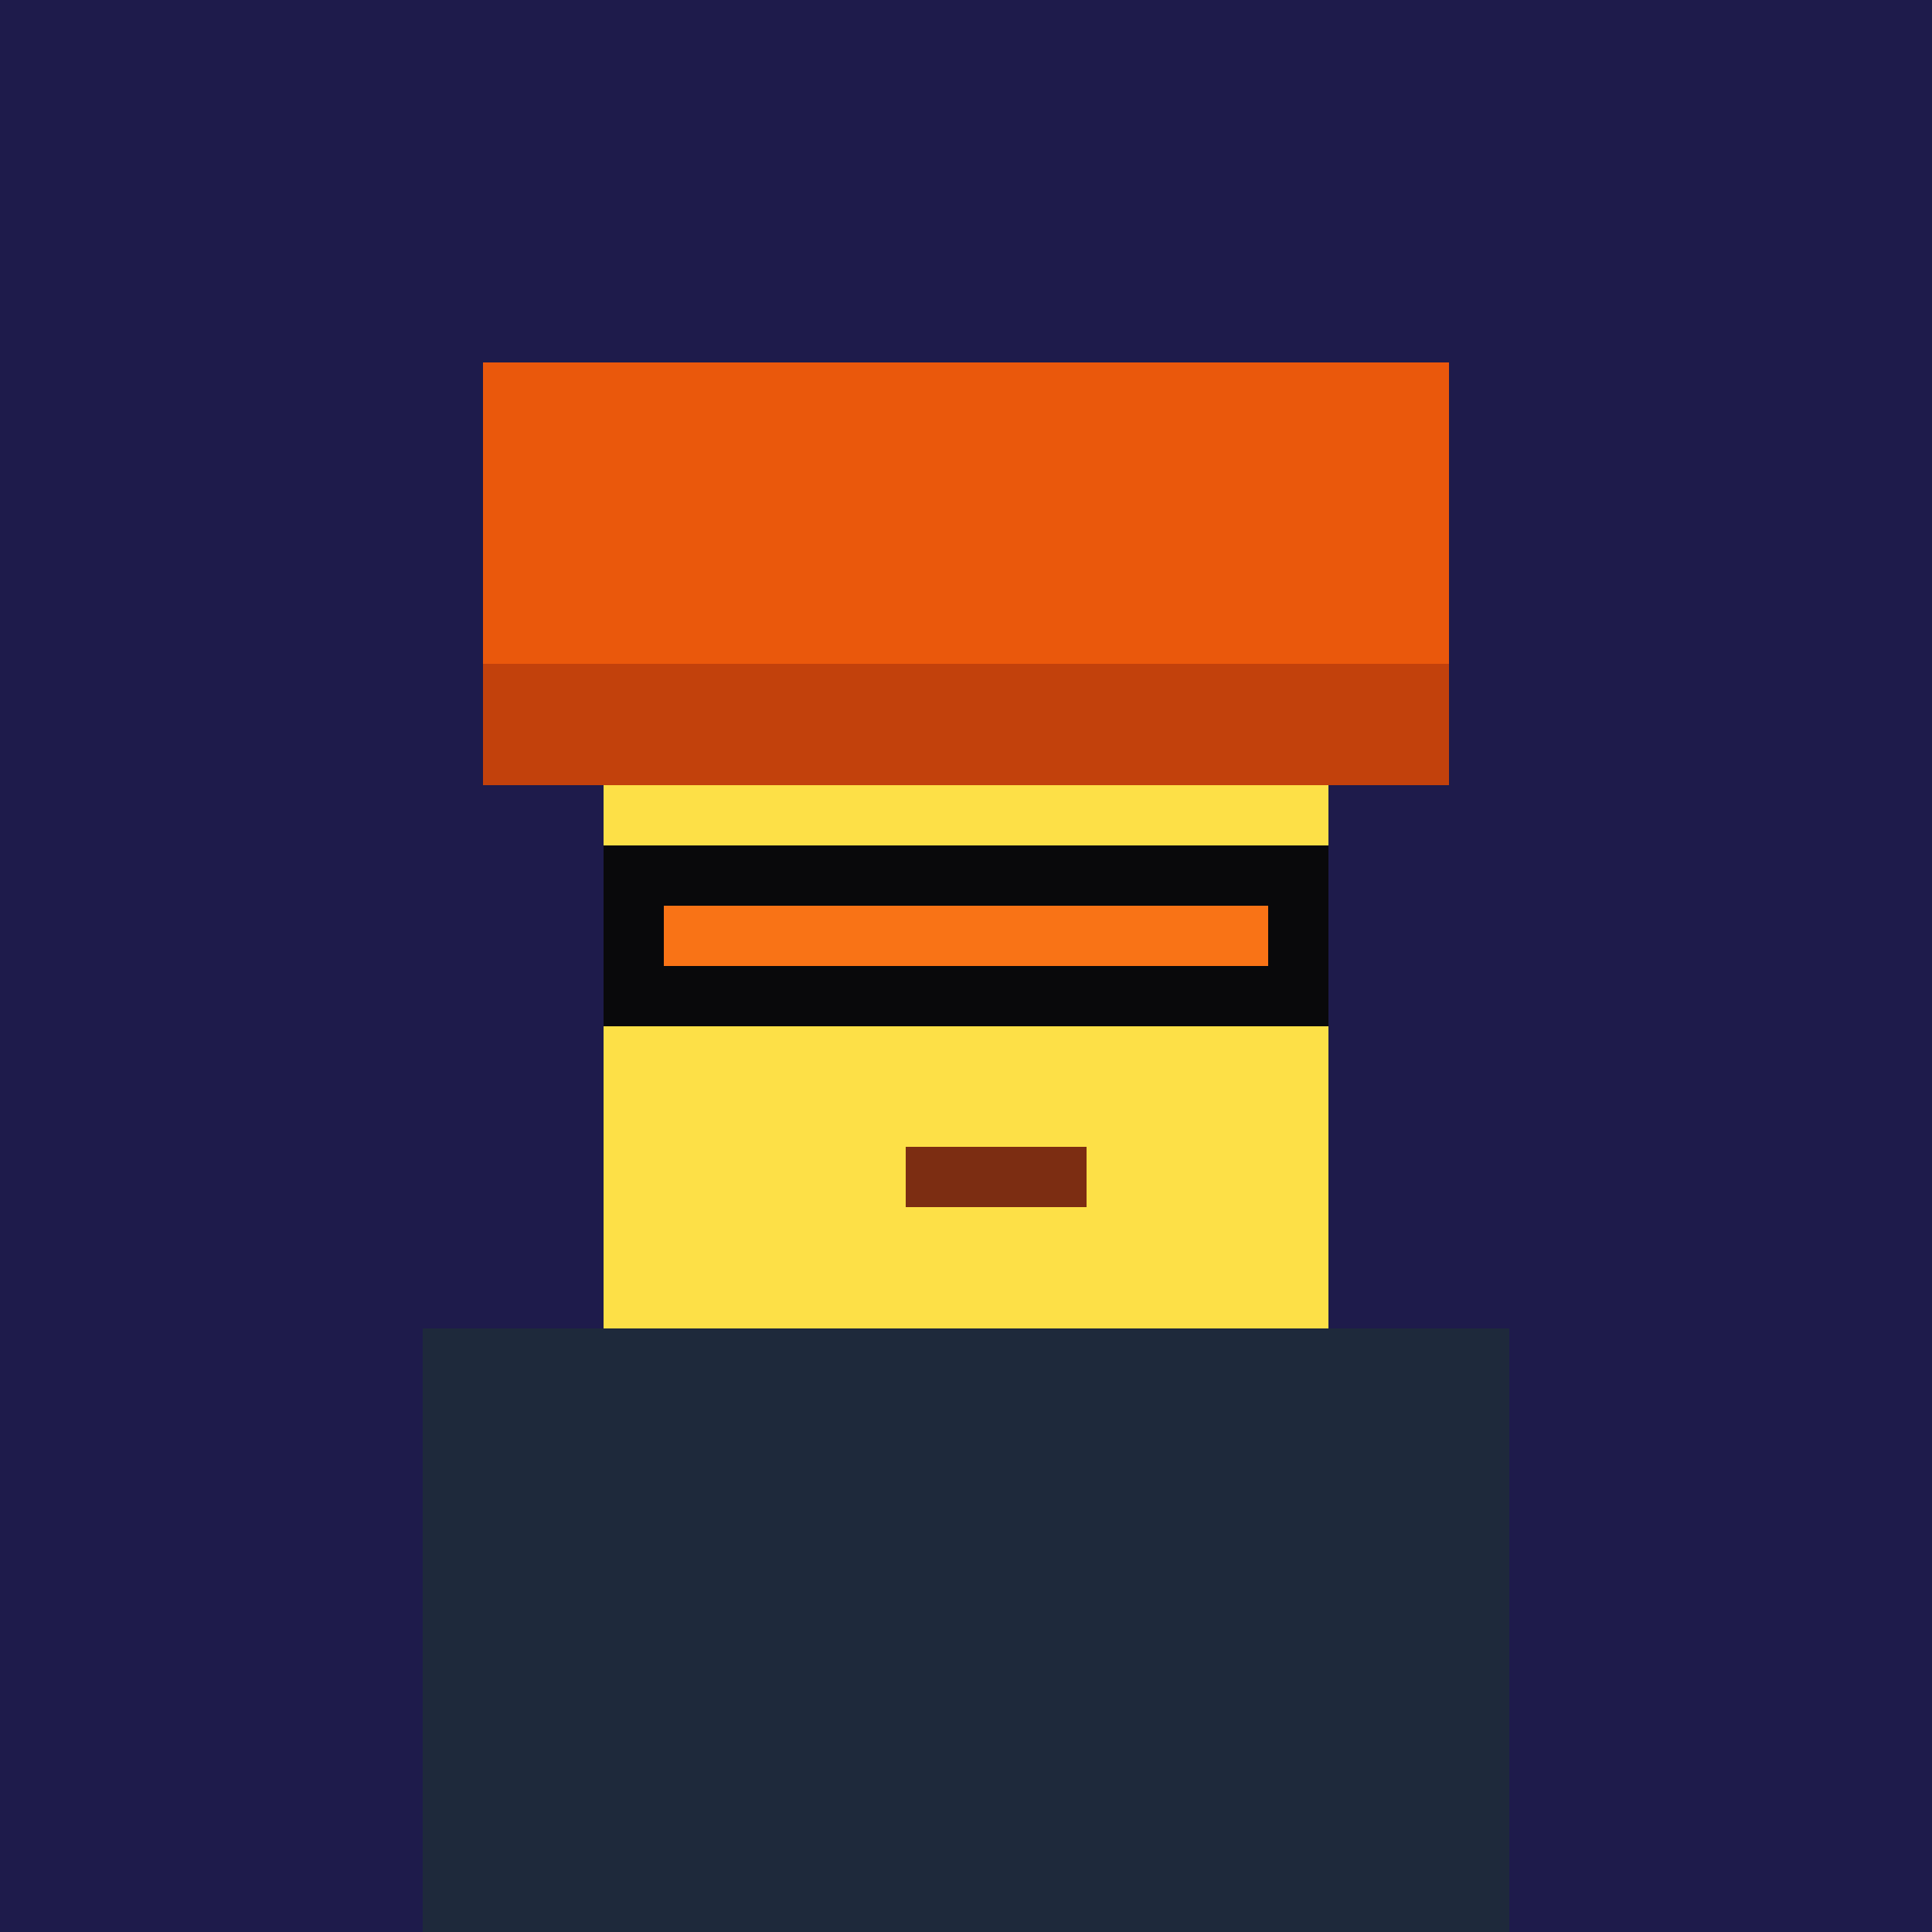
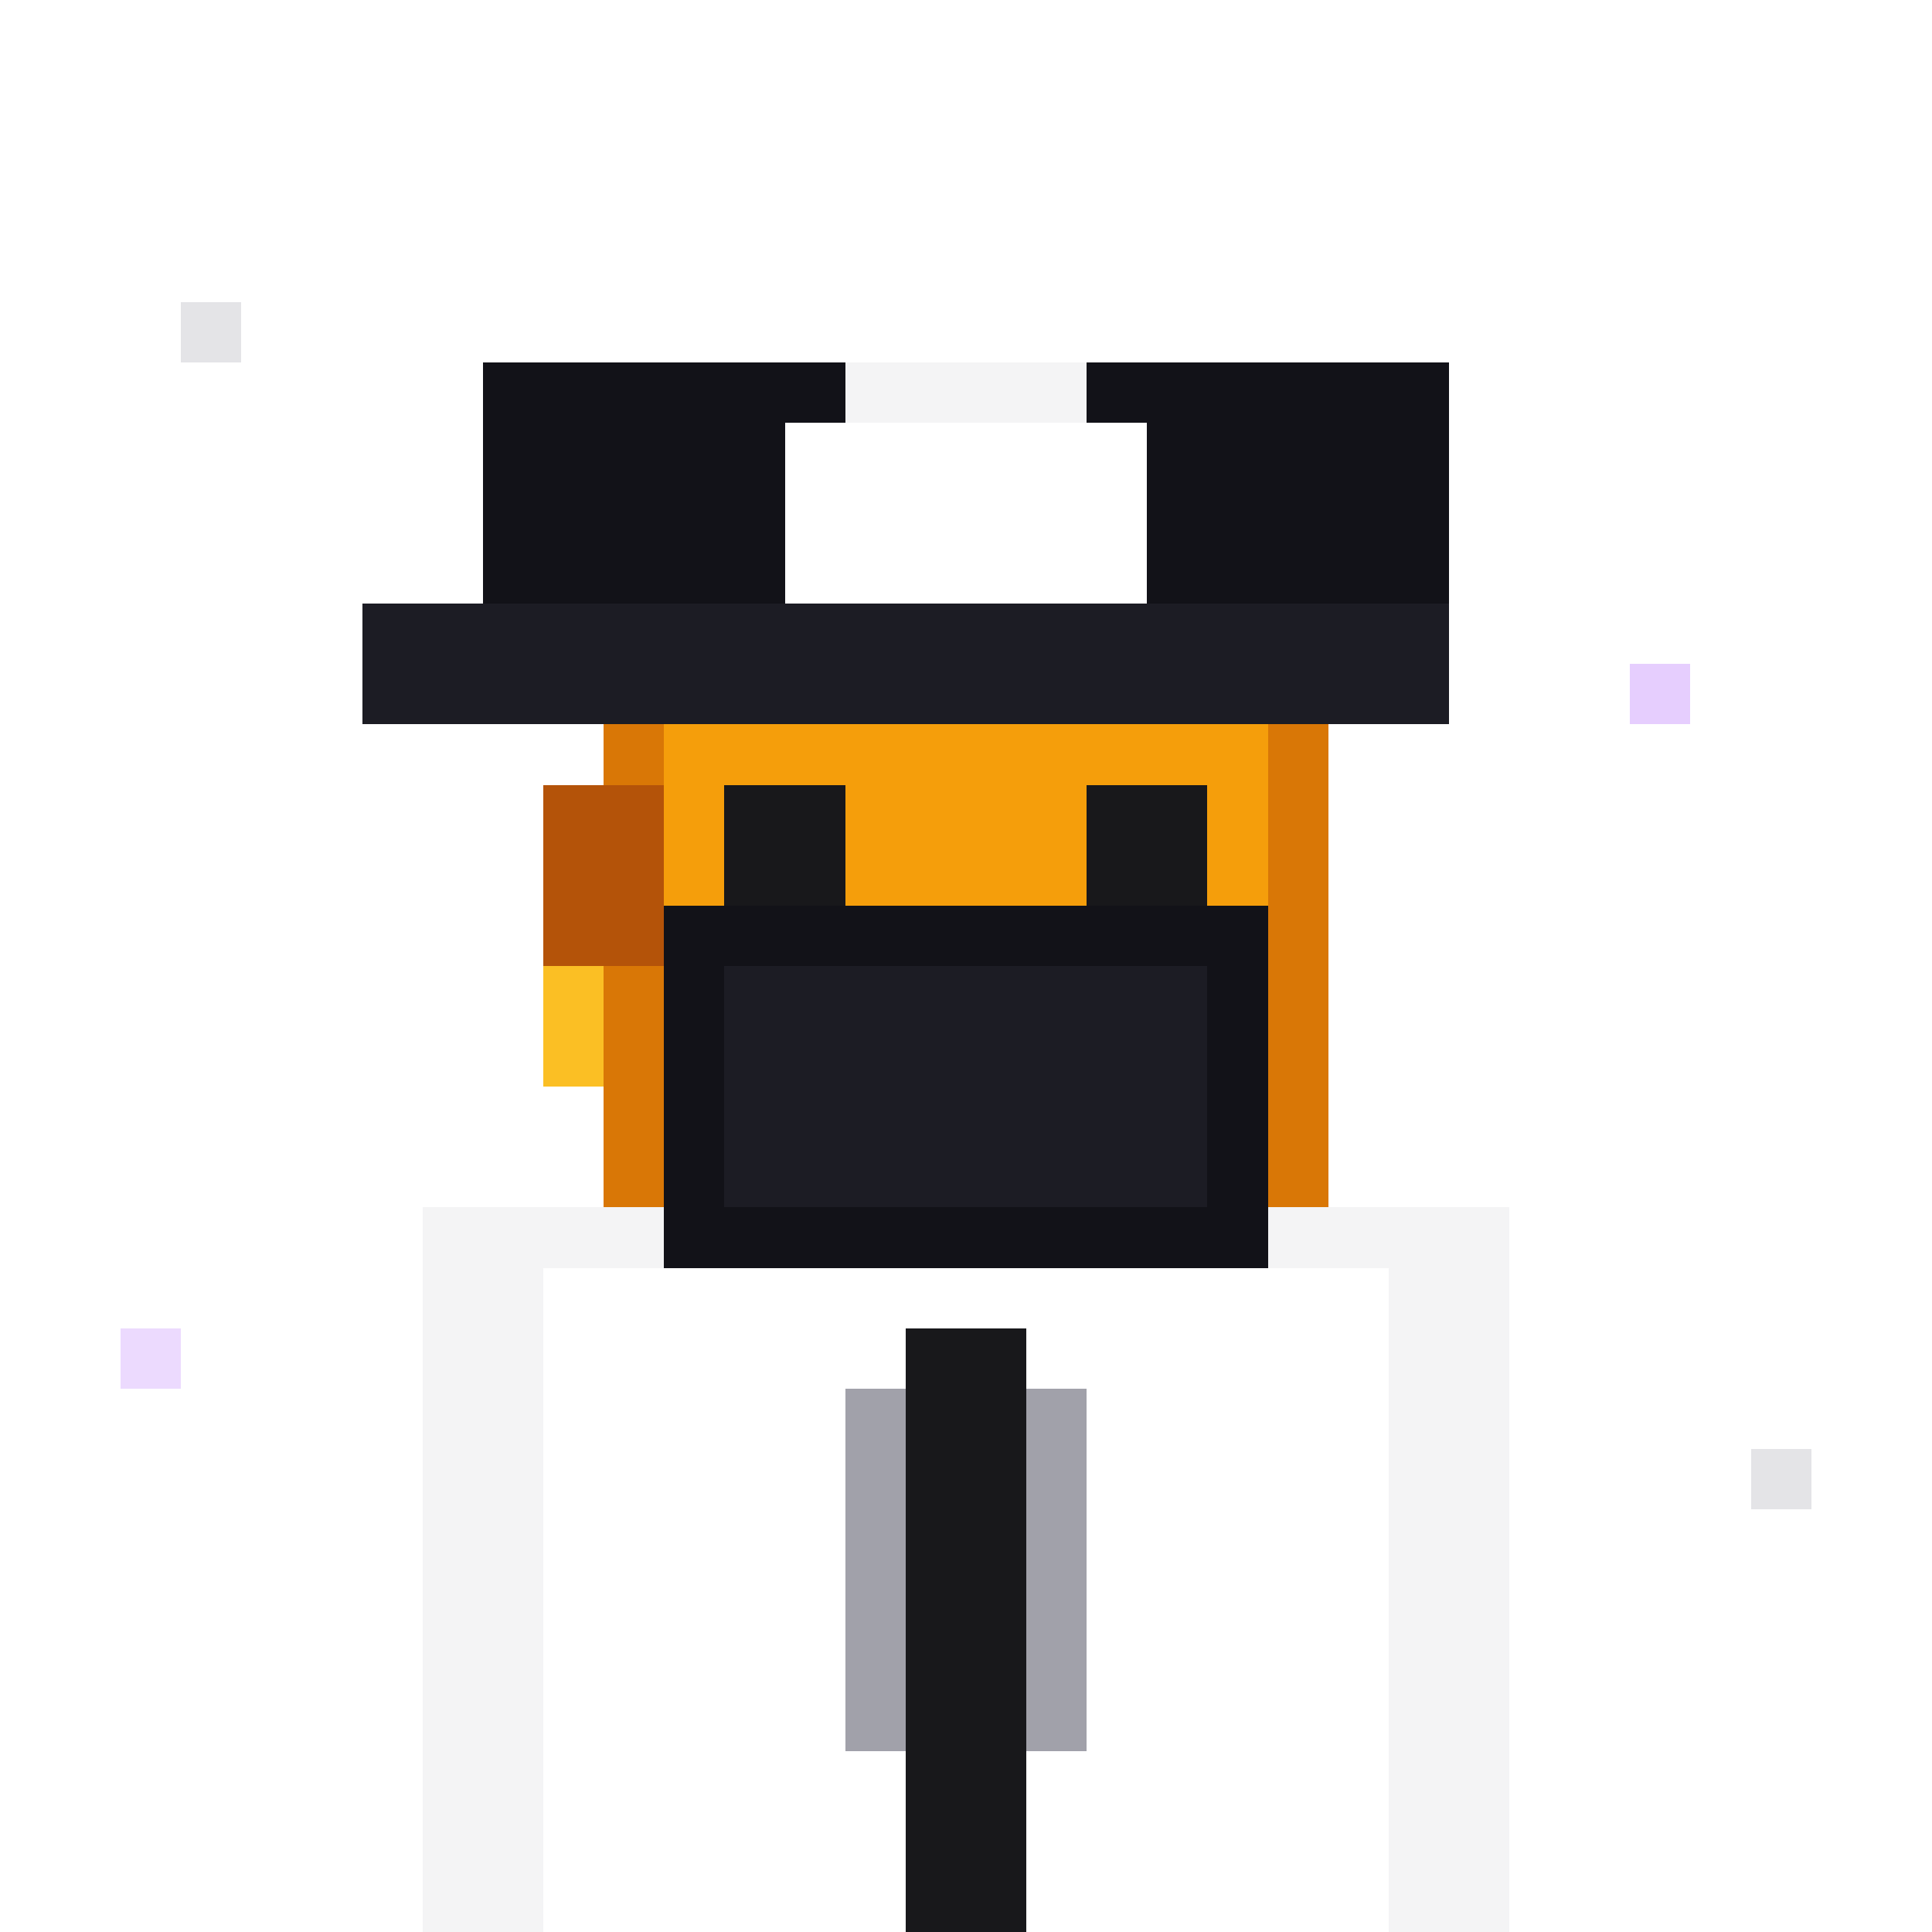
<svg xmlns="http://www.w3.org/2000/svg" viewBox="0 0 32 32" width="512" height="512" shape-rendering="crispEdges">
-   <rect width="32" height="32" fill="#1e1b4b" />
-   <path d="M7,22 h18 v10 h-18 z" fill="#1e293b" />
-   <path d="M10,12 h12 v10 h-12 z" fill="#fde047" />
-   <path d="M8,6 h16 v7 h-16 z" fill="#ea580c" />
-   <rect x="8" y="11" width="16" height="2" fill="#c2410c" />
-   <rect x="10" y="14" width="12" height="3" fill="#09090b" />
-   <rect x="11" y="15" width="10" height="1" fill="#f97316" />
-   <rect x="15" y="19" width="3" height="1" fill="#7c2d12" />
+   <rect width="32" height="32" fill="#ffffff" />
+   <rect x="3" y="5" width="1" height="1" fill="#e4e4e7" />
+   <rect x="27" y="11" width="1" height="1" fill="#c084fc" opacity="0.4" />
+   <rect x="2" y="22" width="1" height="1" fill="#c084fc" opacity="0.3" />
+   <rect x="29" y="24" width="1" height="1" fill="#e4e4e7" />
+   <path d="M7,20 h18 v12 h-18 z" fill="#f4f4f5" />
+   <path d="M9,21 h14 v11 h-14 z" fill="#ffffff" />
+   <rect x="15" y="22" width="2" height="10" fill="#18181b" />
+   <rect x="14" y="23" width="1" height="6" fill="#a1a1aa" />
+   <rect x="17" y="23" width="1" height="6" fill="#a1a1aa" />
+   <path d="M10,11 h12 v9 h-12 z" fill="#d97706" />
+   <path d="M11,12 h10 v8 h-10 z" fill="#f59e0b" />
+   <rect x="9" y="13" width="2" height="3" fill="#b45309" />
+   <rect x="9" y="16" width="1" height="2" fill="#fbbf24" />
+   <path d="M11,15 h10 v6 h-10 z" fill="#121218" />
+   <path d="M12,16 h8 v4 h-8 z" fill="#1c1c24" />
+   <rect x="12" y="13" width="2" height="2" fill="#18181b" />
+   <rect x="18" y="13" width="2" height="2" fill="#18181b" />
+   <path d="M8,6 h16 v5 h-16 z" fill="#121218" />
+   <path d="M6,10 h18 v2 h-18 z" fill="#1c1c24" />
+   <rect x="13" y="7" width="6" height="3" fill="#ffffff" />
+   <rect x="14" y="6" width="4" height="1" fill="#f4f4f5" />
</svg>
